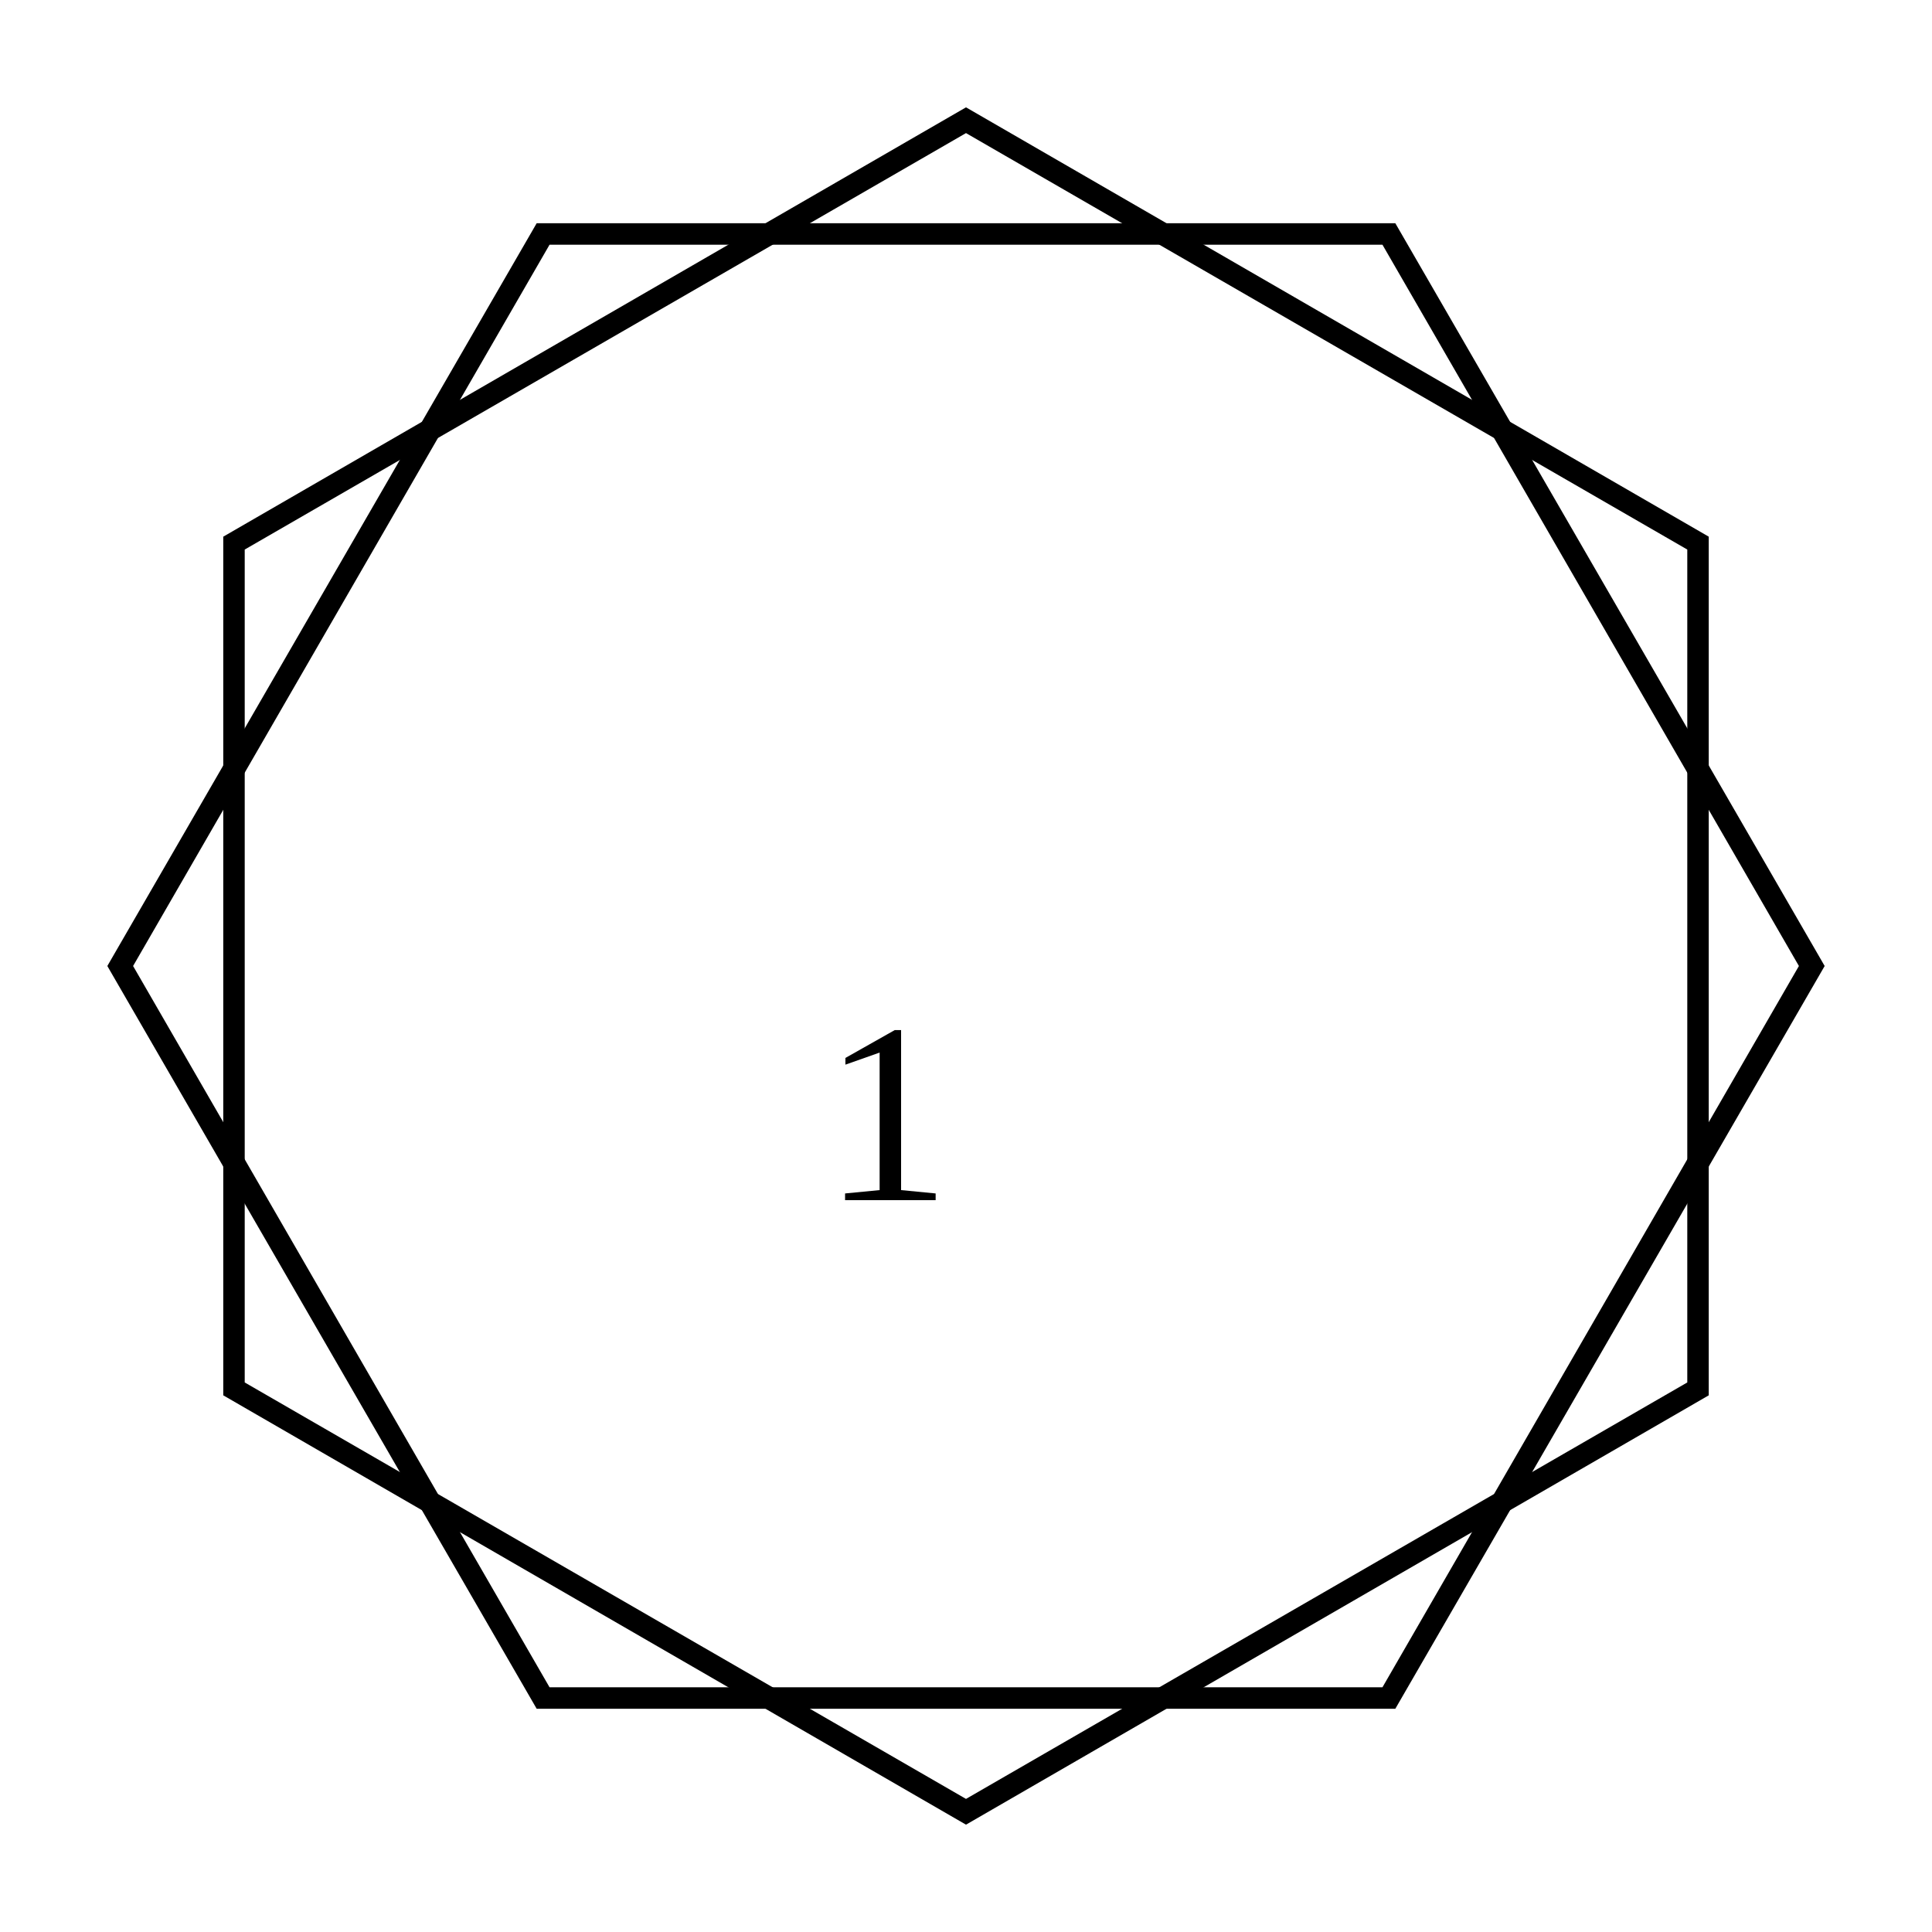
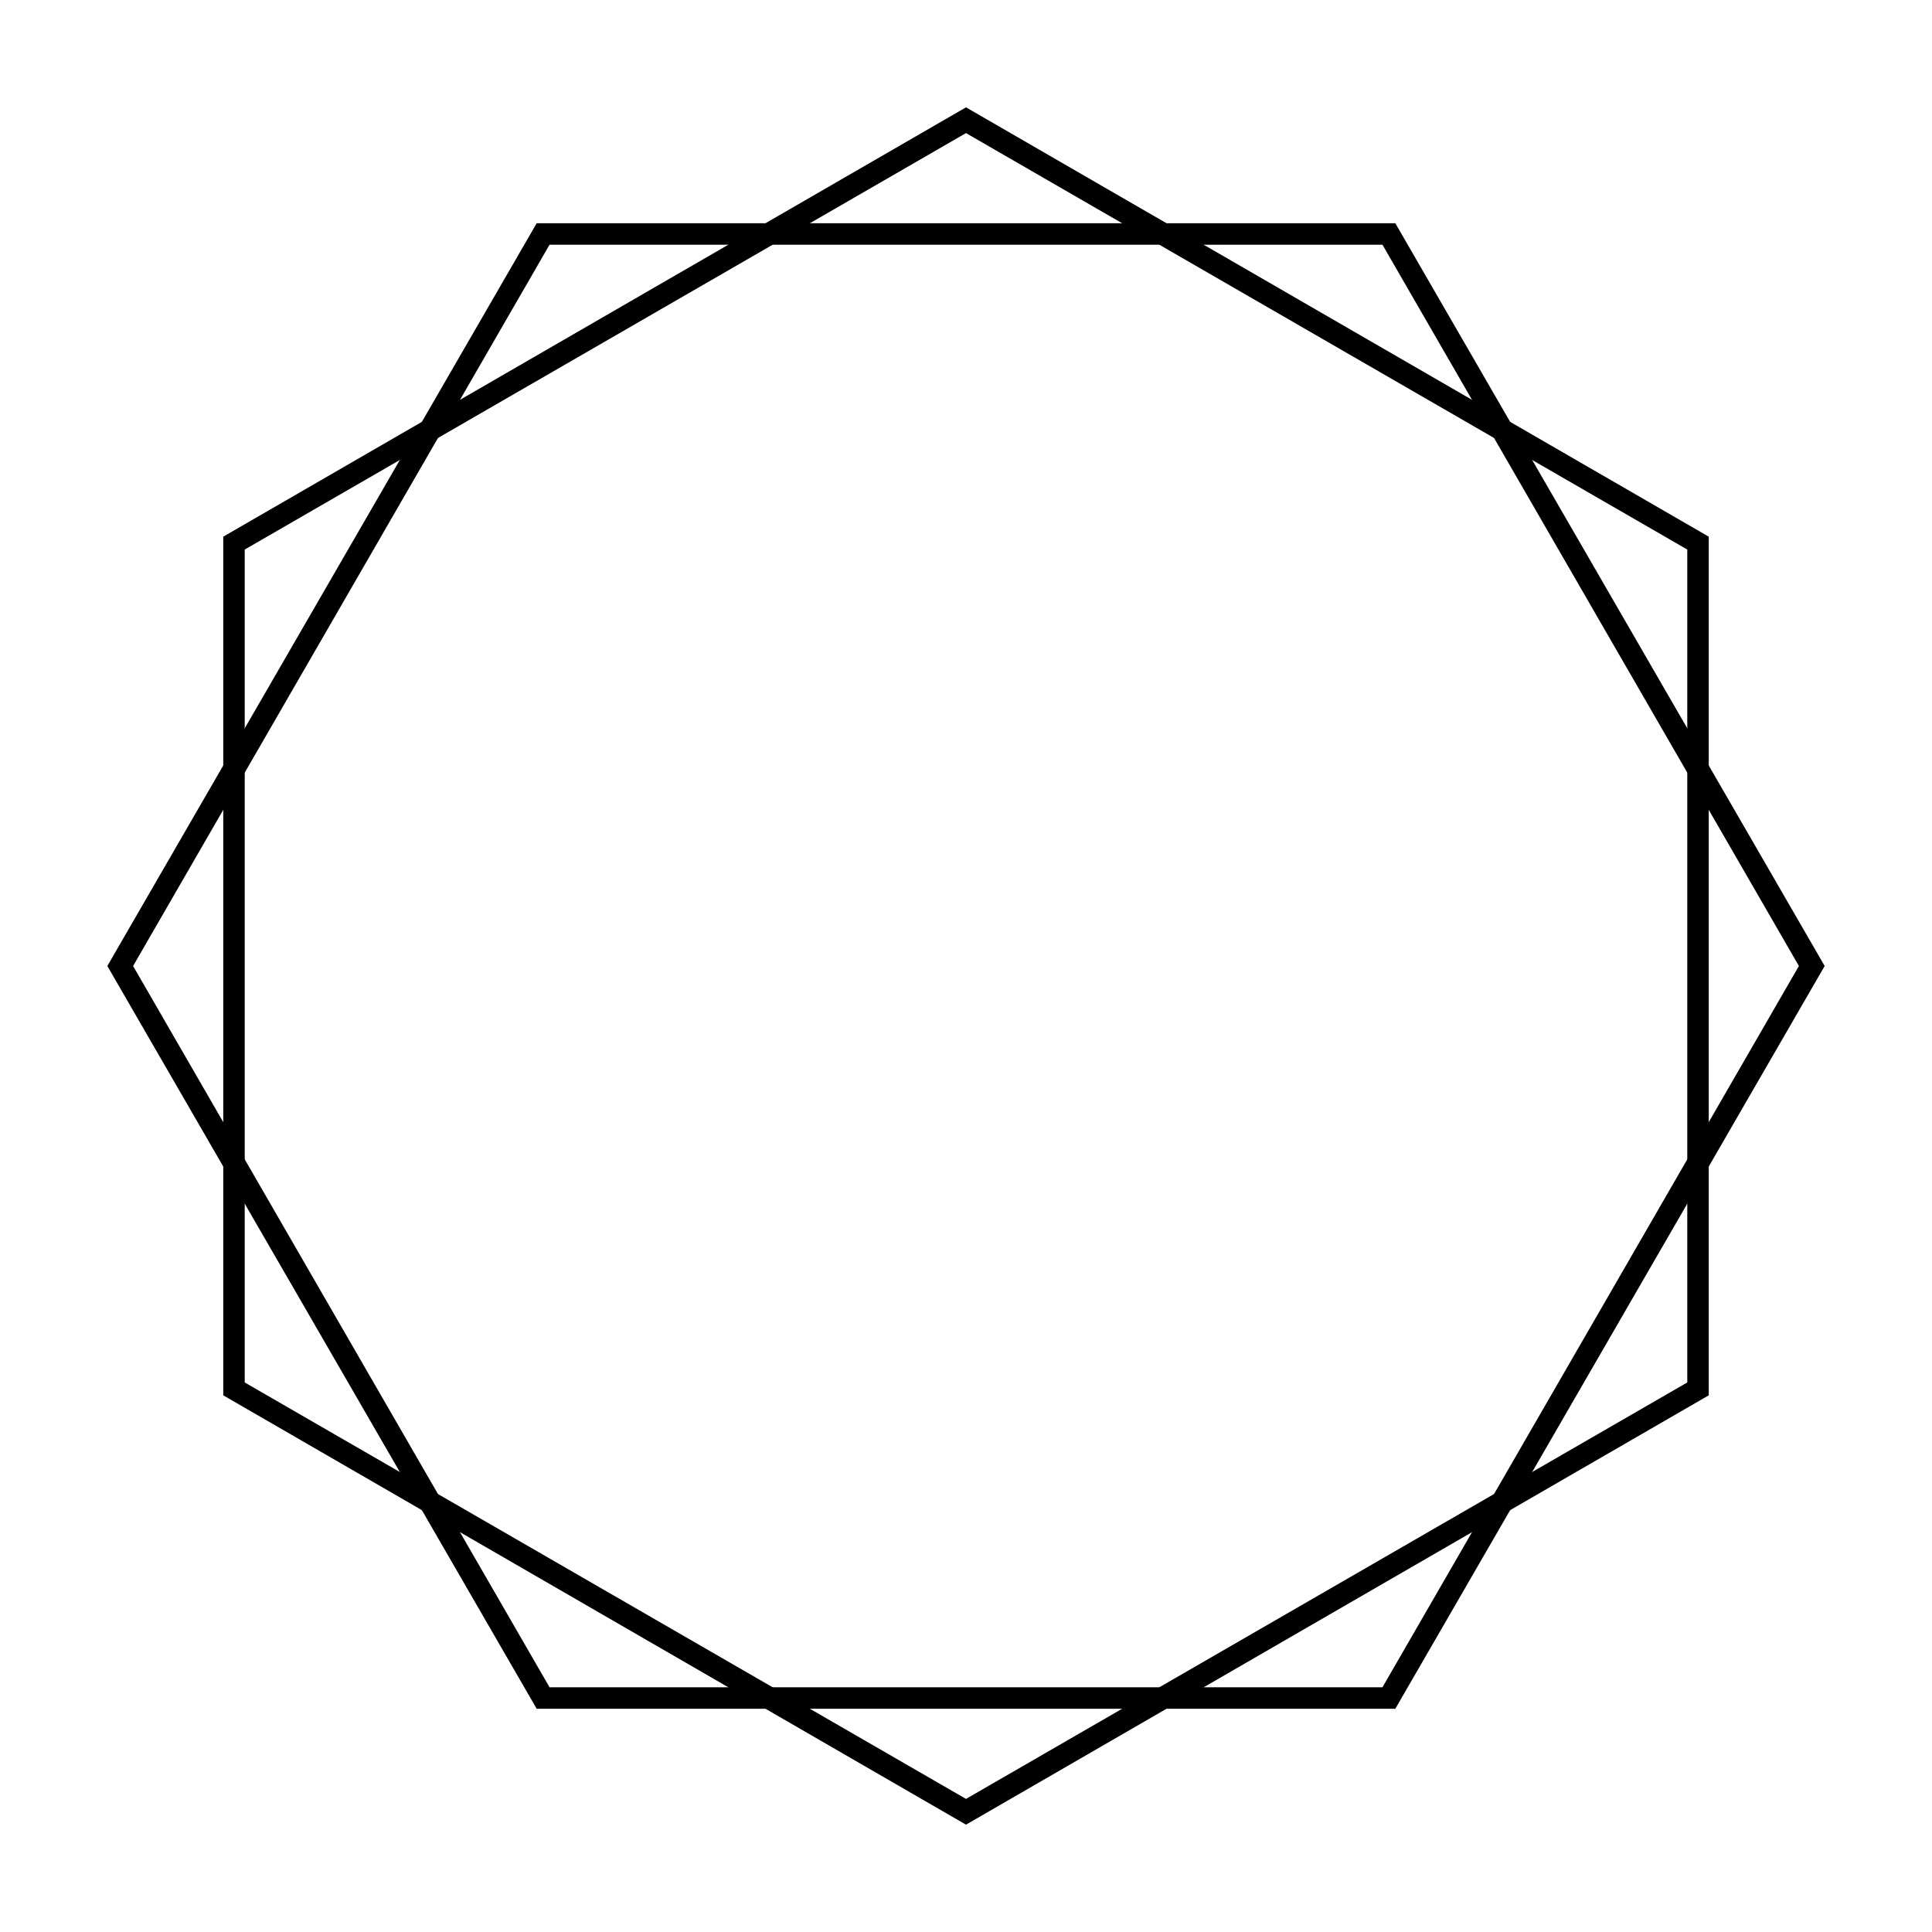
<svg xmlns="http://www.w3.org/2000/svg" version="1.1" id="Layer_1" x="0px" y="0px" viewBox="0 0 90 90" style="enable-background:new 0 0 90 90;" xml:space="preserve">
  <g>
    <path d="M64.4,11.4L83.8,45L64.4,78.6H25.6L6.2,45l19.4-33.6L64.4,11.4 M65,10.4H25L5,45l20,34.6h40L85,45L65,10.4L65,10.4z" />
    <path d="M45,6.2l33.6,19.4v38.8L45,83.8L11.4,64.4V25.6L45,6.2 M45,5L10.4,25v40L45,85l34.6-20V25L45,5L45,5z" />
  </g>
-   <text transform="matrix(1 0 0 1 38.3044 55.908)" class="st0 st1">1</text>
+   <text transform="matrix(1 0 0 1 38.3044 55.908)" class="st0 st1" />
</svg>
